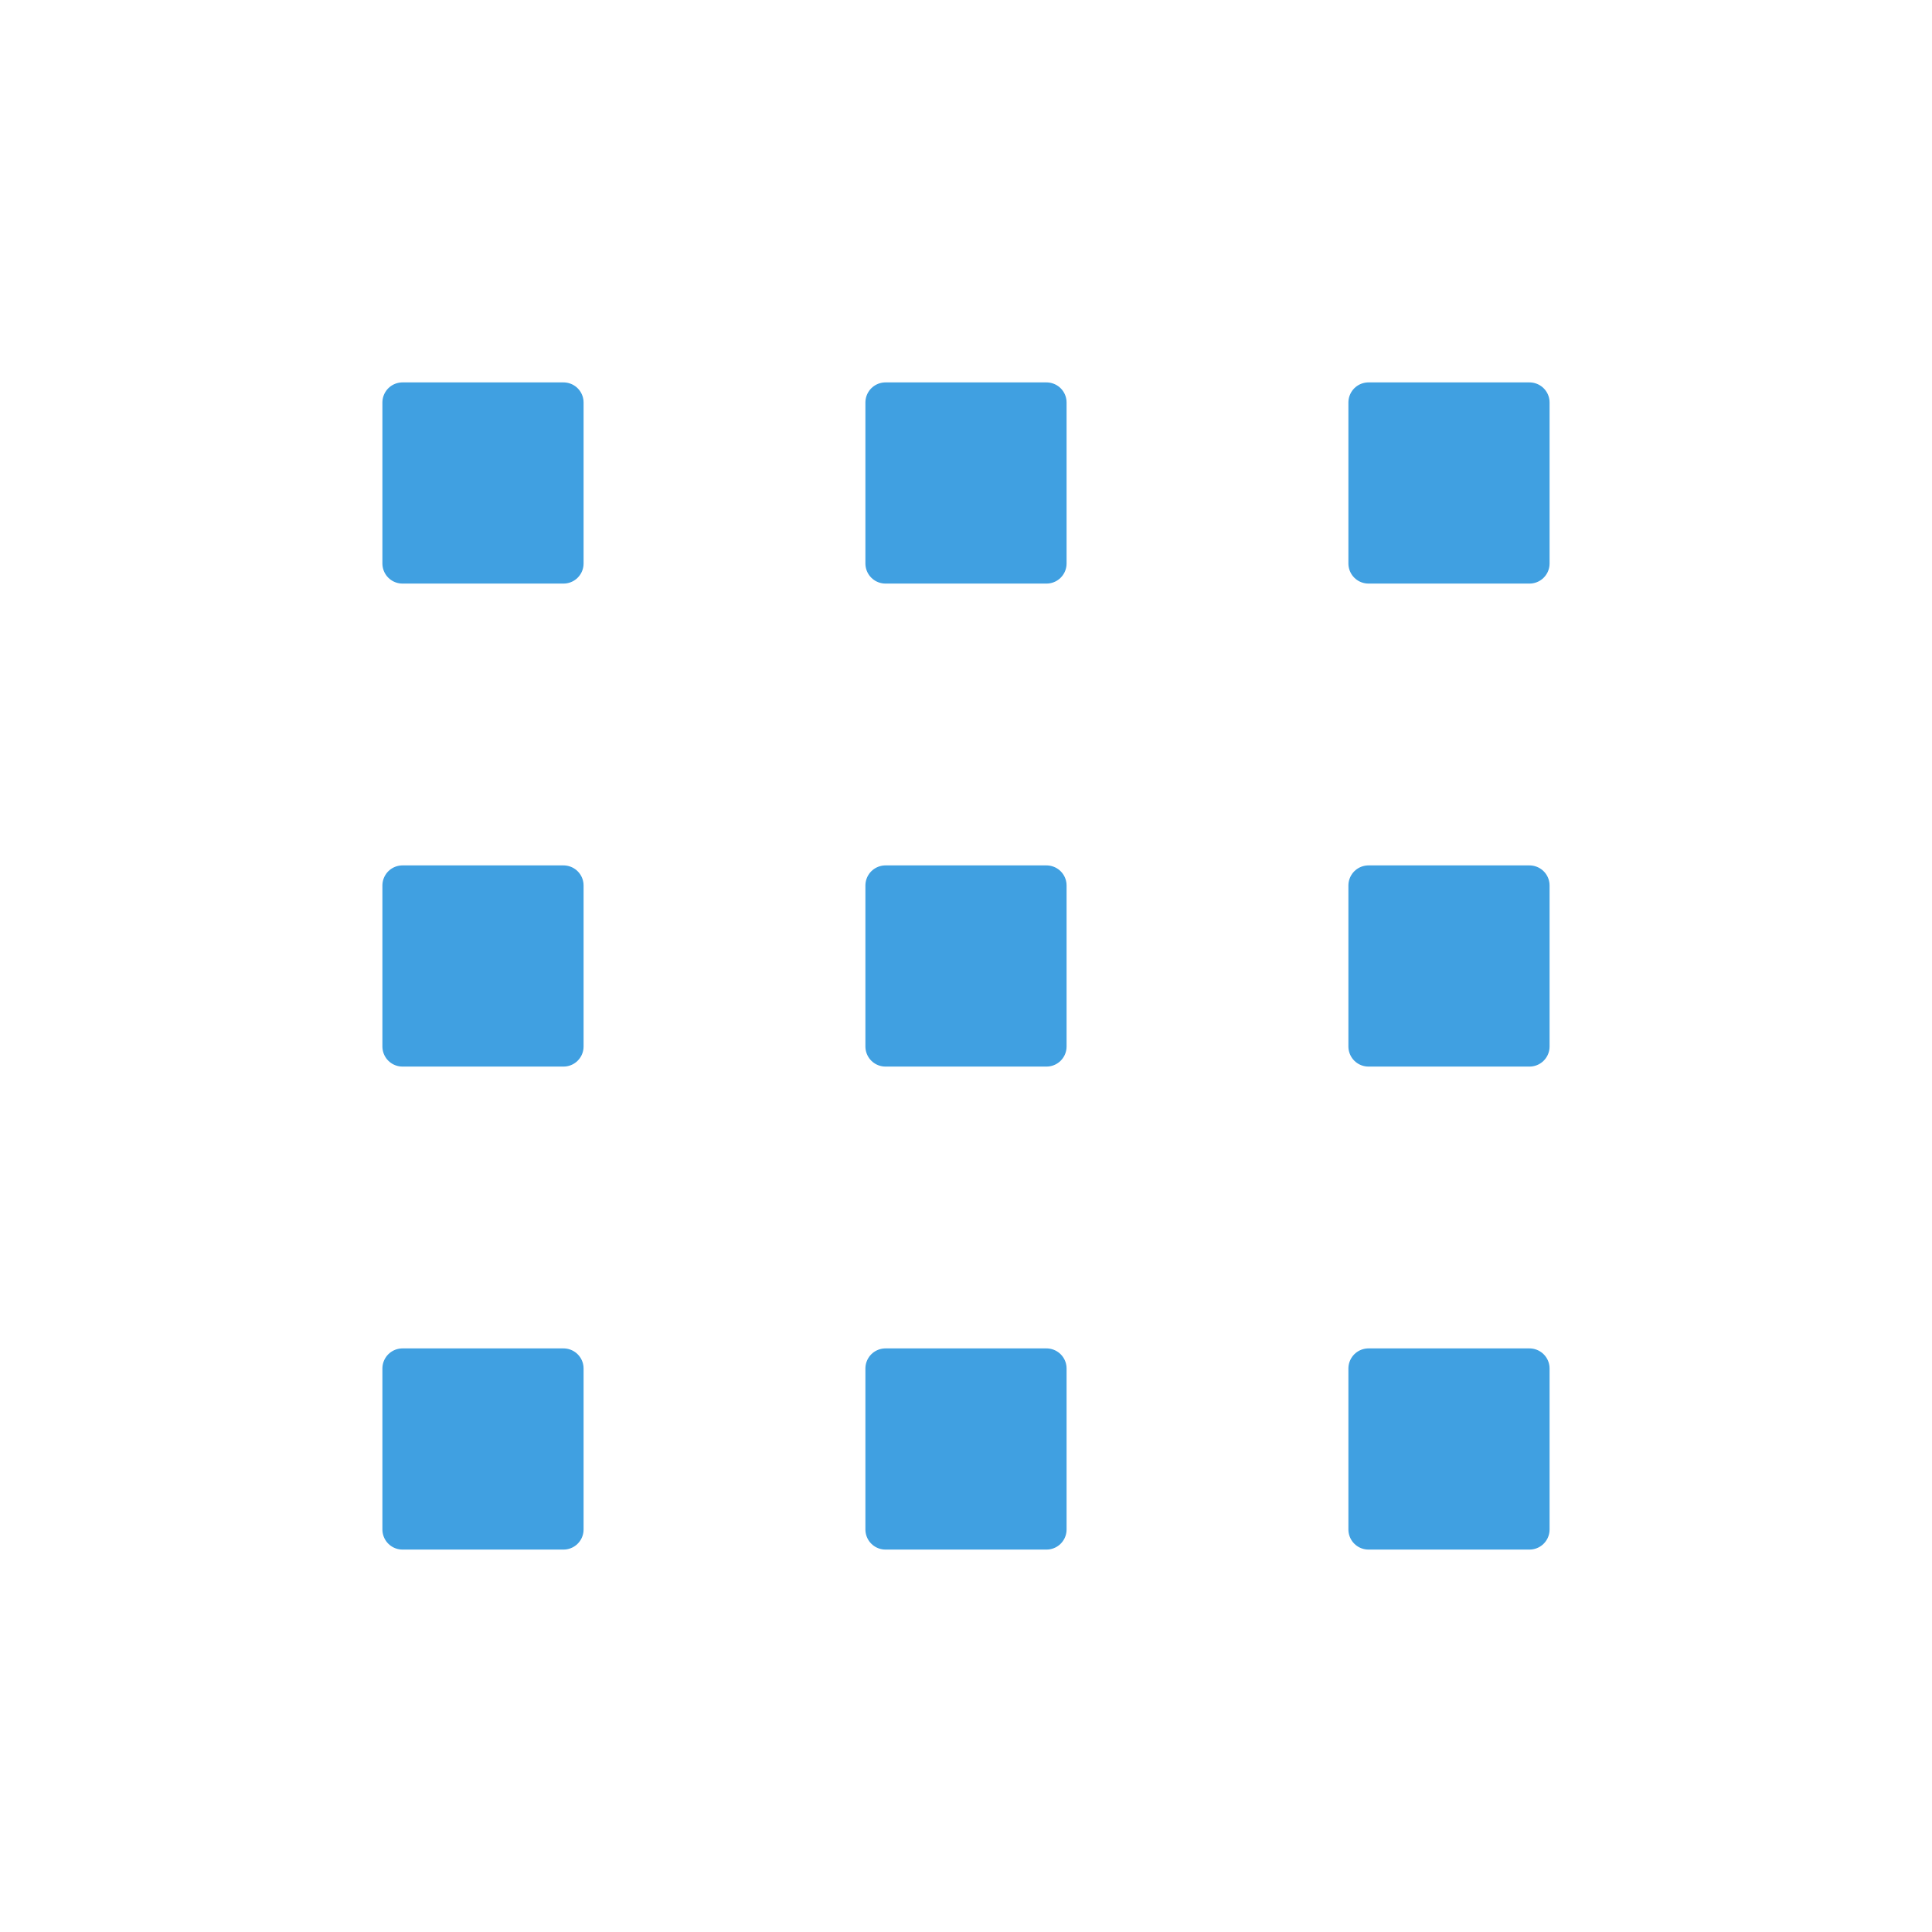
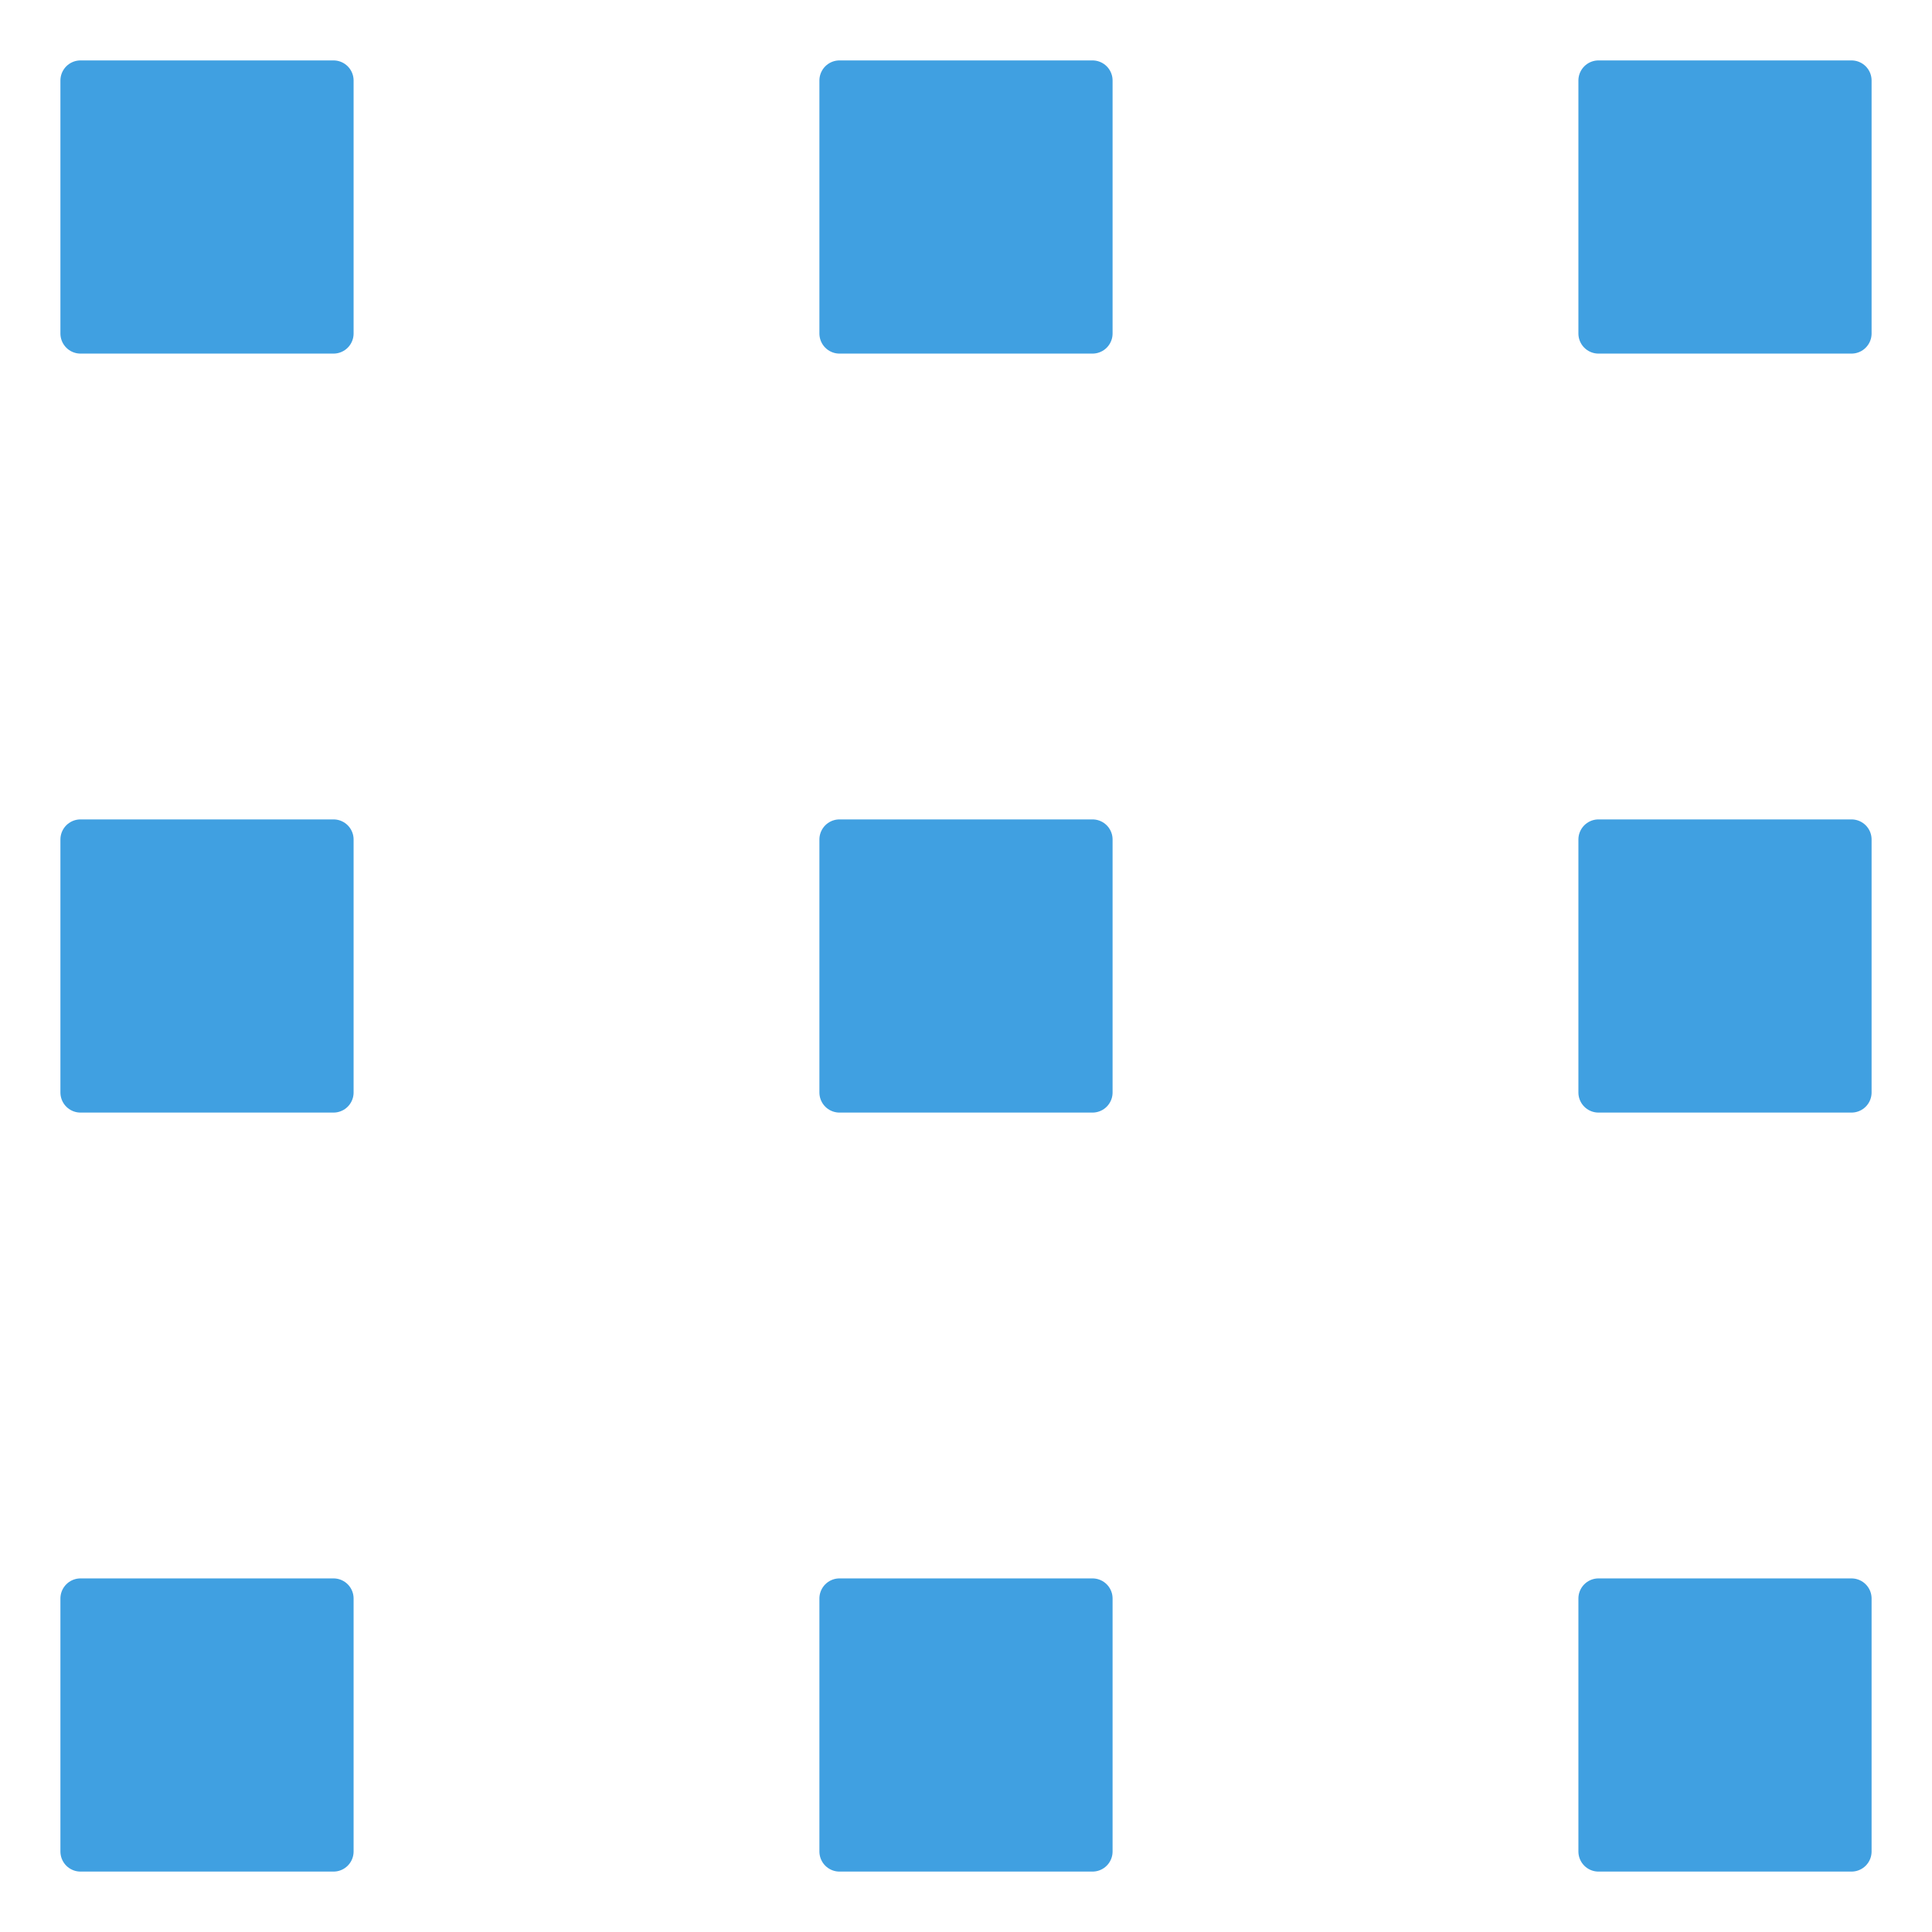
<svg xmlns="http://www.w3.org/2000/svg" width="100%" height="100%" viewBox="0 0 100 100" version="1.1" xml:space="preserve" style="fill-rule:evenodd;clip-rule:evenodd;stroke-linecap:round;stroke-linejoin:round;stroke-miterlimit:1.5;">
  <g id="selectAll" />
  <g id="garbageCan" />
  <g id="attribute" />
  <g id="playAdd" />
  <g id="checked" />
  <g id="check" />
  <g id="fullScreen" />
  <g id="loop" />
  <g id="loopSingle" />
  <g id="more" />
  <g id="random" />
  <g id="play" />
  <g id="playNext" />
  <g id="playPrevious" />
  <g id="search" />
  <g id="playing" />
  <g id="clock" />
  <g id="back" />
  <g id="close" />
  <g id="menu" />
  <g id="playList" />
  <g id="musicNote" />
  <g id="plus" />
  <g id="scaleToMinimal" />
  <g id="album" />
  <g id="pause" />
  <g id="pen" />
  <g id="flat">
-     <rect x="20.833" y="20.833" width="8.333" height="8.333" style="fill:#40a0e1;stroke:#40a0e1;stroke-width:2.08px;" />
-     <rect x="20.833" y="45.833" width="8.333" height="8.333" style="fill:#40a0e1;stroke:#40a0e1;stroke-width:2.08px;" />
-     <rect x="20.833" y="70.833" width="8.333" height="8.333" style="fill:#40a0e1;stroke:#40a0e1;stroke-width:2.08px;" />
-     <rect x="45.833" y="20.833" width="8.333" height="8.333" style="fill:#40a0e1;stroke:#40a0e1;stroke-width:2.08px;" />
-     <rect x="45.833" y="45.833" width="8.333" height="8.333" style="fill:#40a0e1;stroke:#40a0e1;stroke-width:2.08px;" />
-     <rect x="45.833" y="70.833" width="8.333" height="8.333" style="fill:#40a0e1;stroke:#40a0e1;stroke-width:2.08px;" />
-     <rect x="70.833" y="20.833" width="8.333" height="8.333" style="fill:#40a0e1;stroke:#40a0e1;stroke-width:2.08px;" />
-     <rect x="70.833" y="45.833" width="8.333" height="8.333" style="fill:#40a0e1;stroke:#40a0e1;stroke-width:2.08px;" />
-     <rect x="70.833" y="70.833" width="8.333" height="8.333" style="fill:#40a0e1;stroke:#40a0e1;stroke-width:2.08px;" />
+     <rect x="4.167" y="4.167" width="13.095" height="13.095" style="fill:#40a0e1;stroke:#40a0e1;stroke-width:2.08px;" />
+     <rect x="4.167" y="43.452" width="13.095" height="13.095" style="fill:#40a0e1;stroke:#40a0e1;stroke-width:2.08px;" />
+     <rect x="4.167" y="82.738" width="13.095" height="13.095" style="fill:#40a0e1;stroke:#40a0e1;stroke-width:2.08px;" />
+     <rect x="43.452" y="4.167" width="13.095" height="13.095" style="fill:#40a0e1;stroke:#40a0e1;stroke-width:2.08px;" />
+     <rect x="43.452" y="43.452" width="13.095" height="13.095" style="fill:#40a0e1;stroke:#40a0e1;stroke-width:2.08px;" />
+     <rect x="43.452" y="82.738" width="13.095" height="13.095" style="fill:#40a0e1;stroke:#40a0e1;stroke-width:2.08px;" />
+     <rect x="82.738" y="4.167" width="13.095" height="13.095" style="fill:#40a0e1;stroke:#40a0e1;stroke-width:2.08px;" />
+     <rect x="82.738" y="43.452" width="13.095" height="13.095" style="fill:#40a0e1;stroke:#40a0e1;stroke-width:2.08px;" />
+     <rect x="82.738" y="82.738" width="13.095" height="13.095" style="fill:#40a0e1;stroke:#40a0e1;stroke-width:2.08px;" />
  </g>
</svg>
